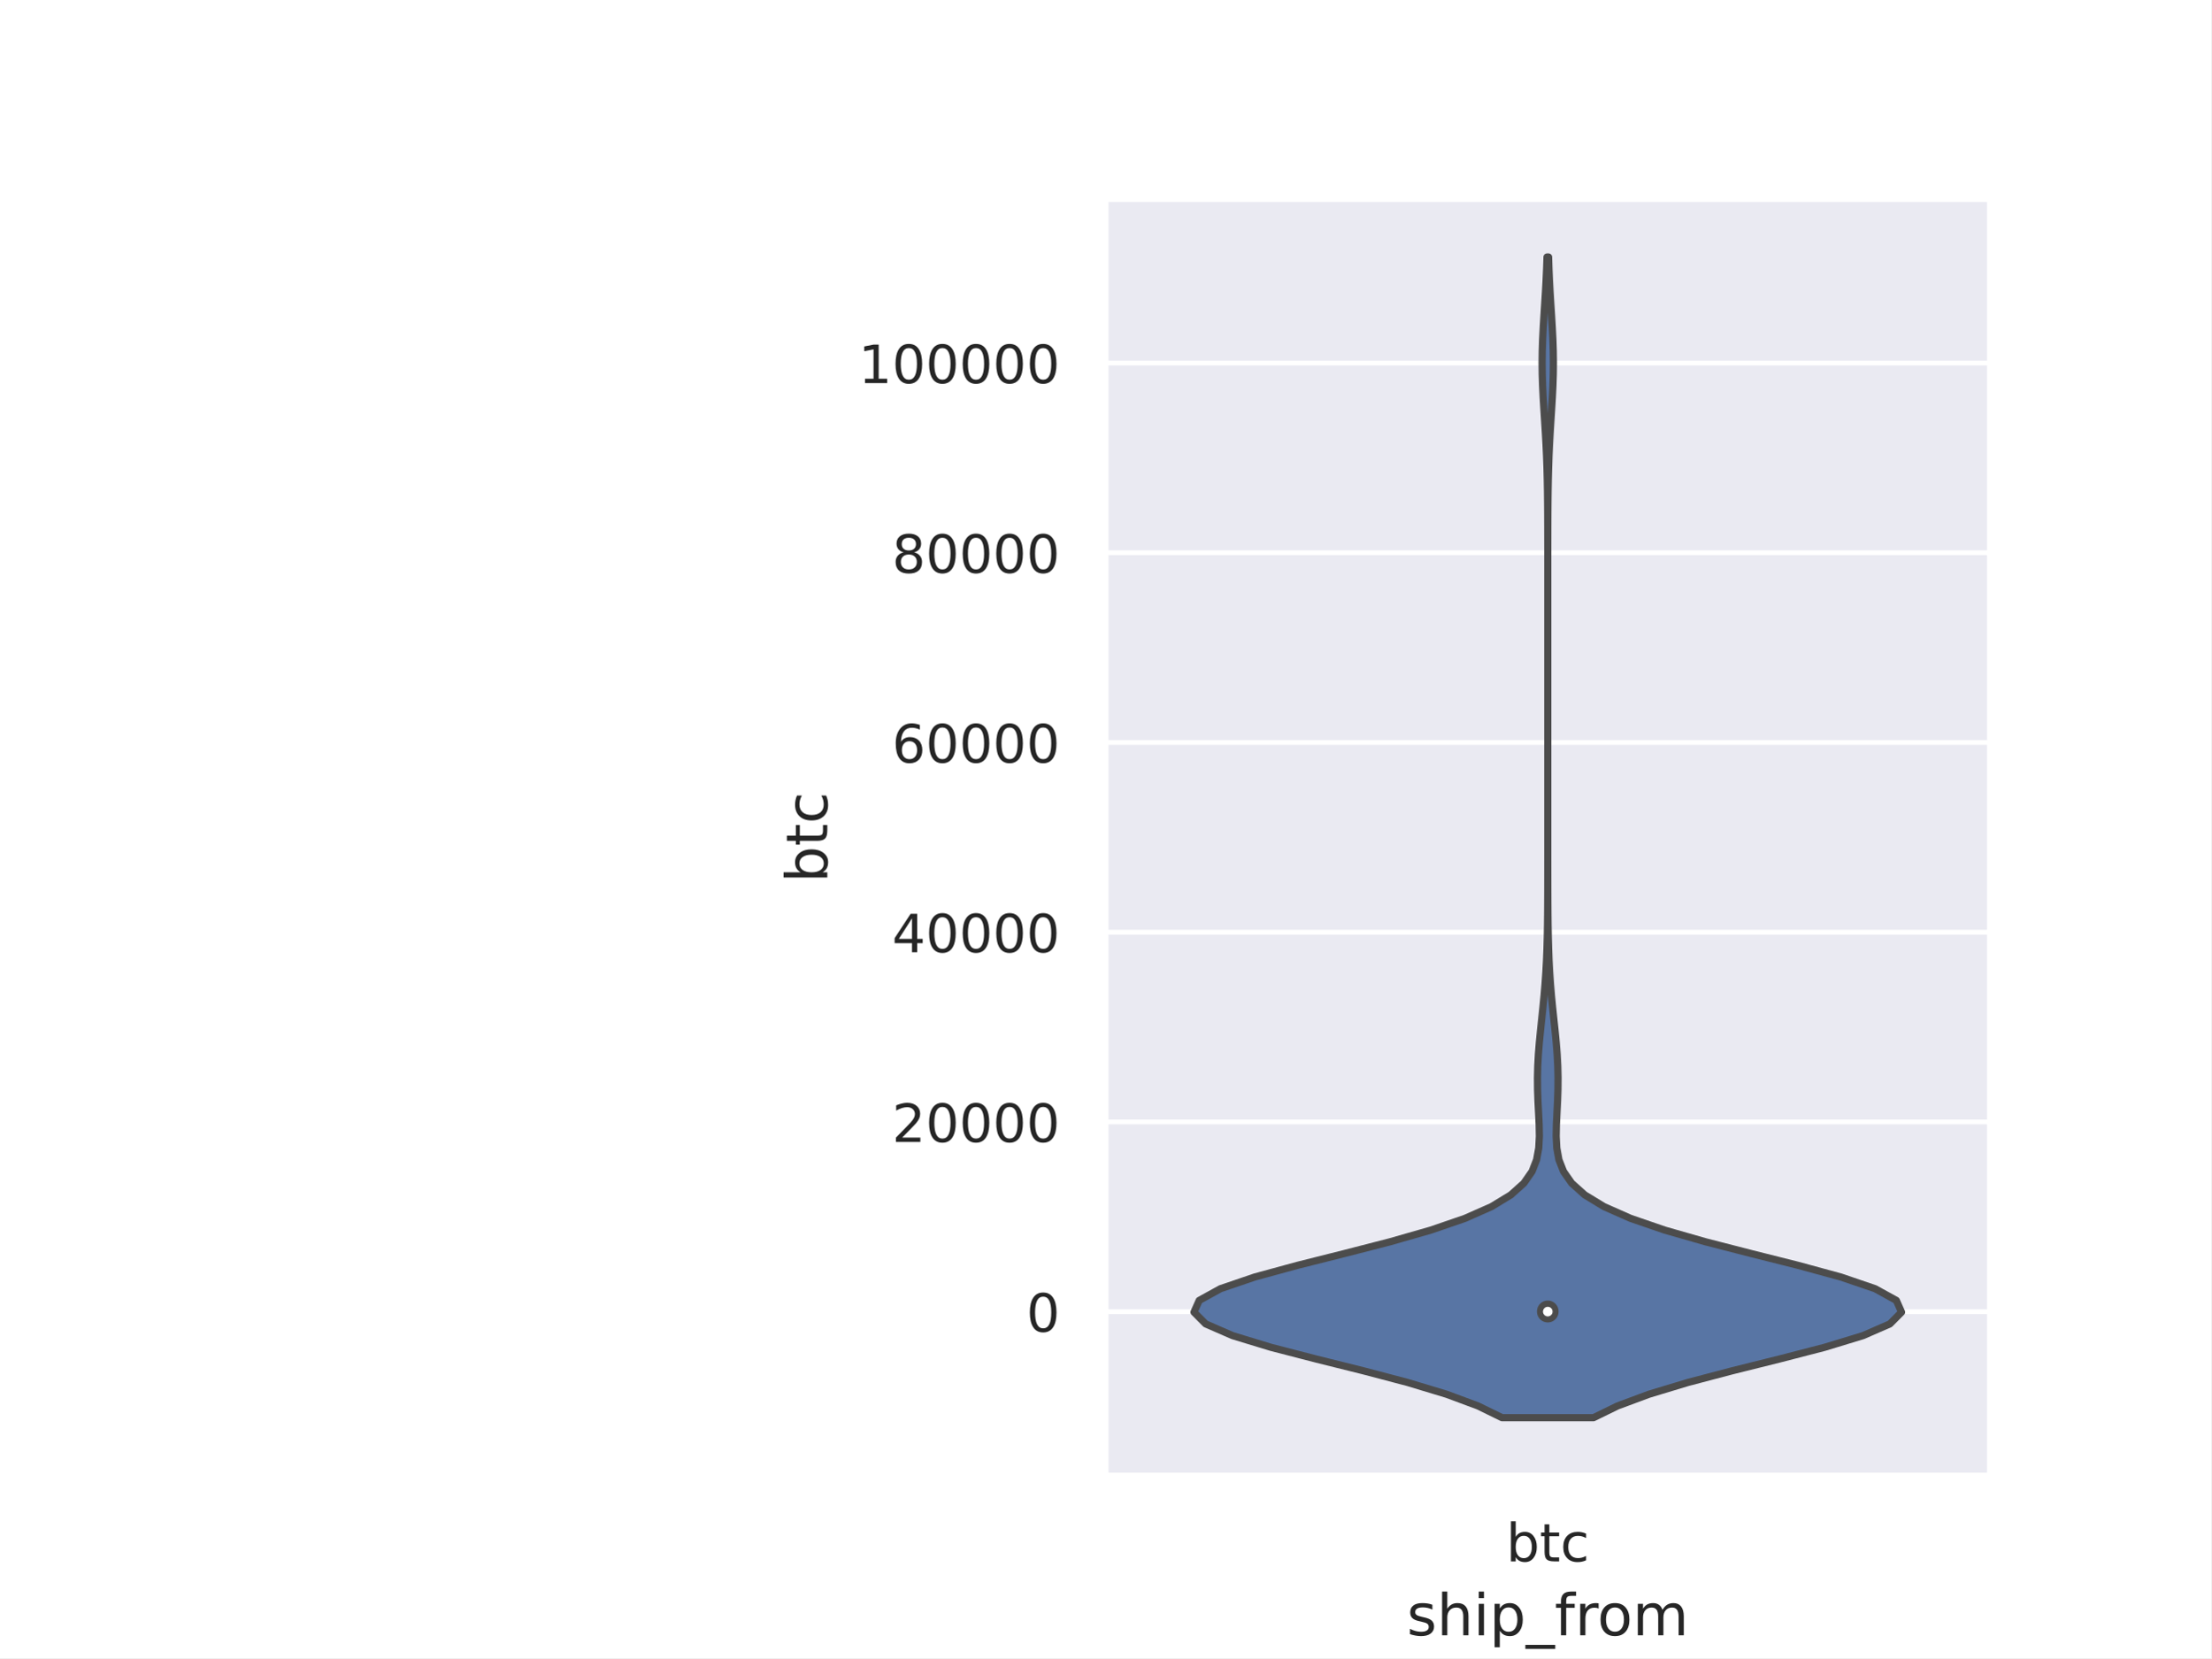
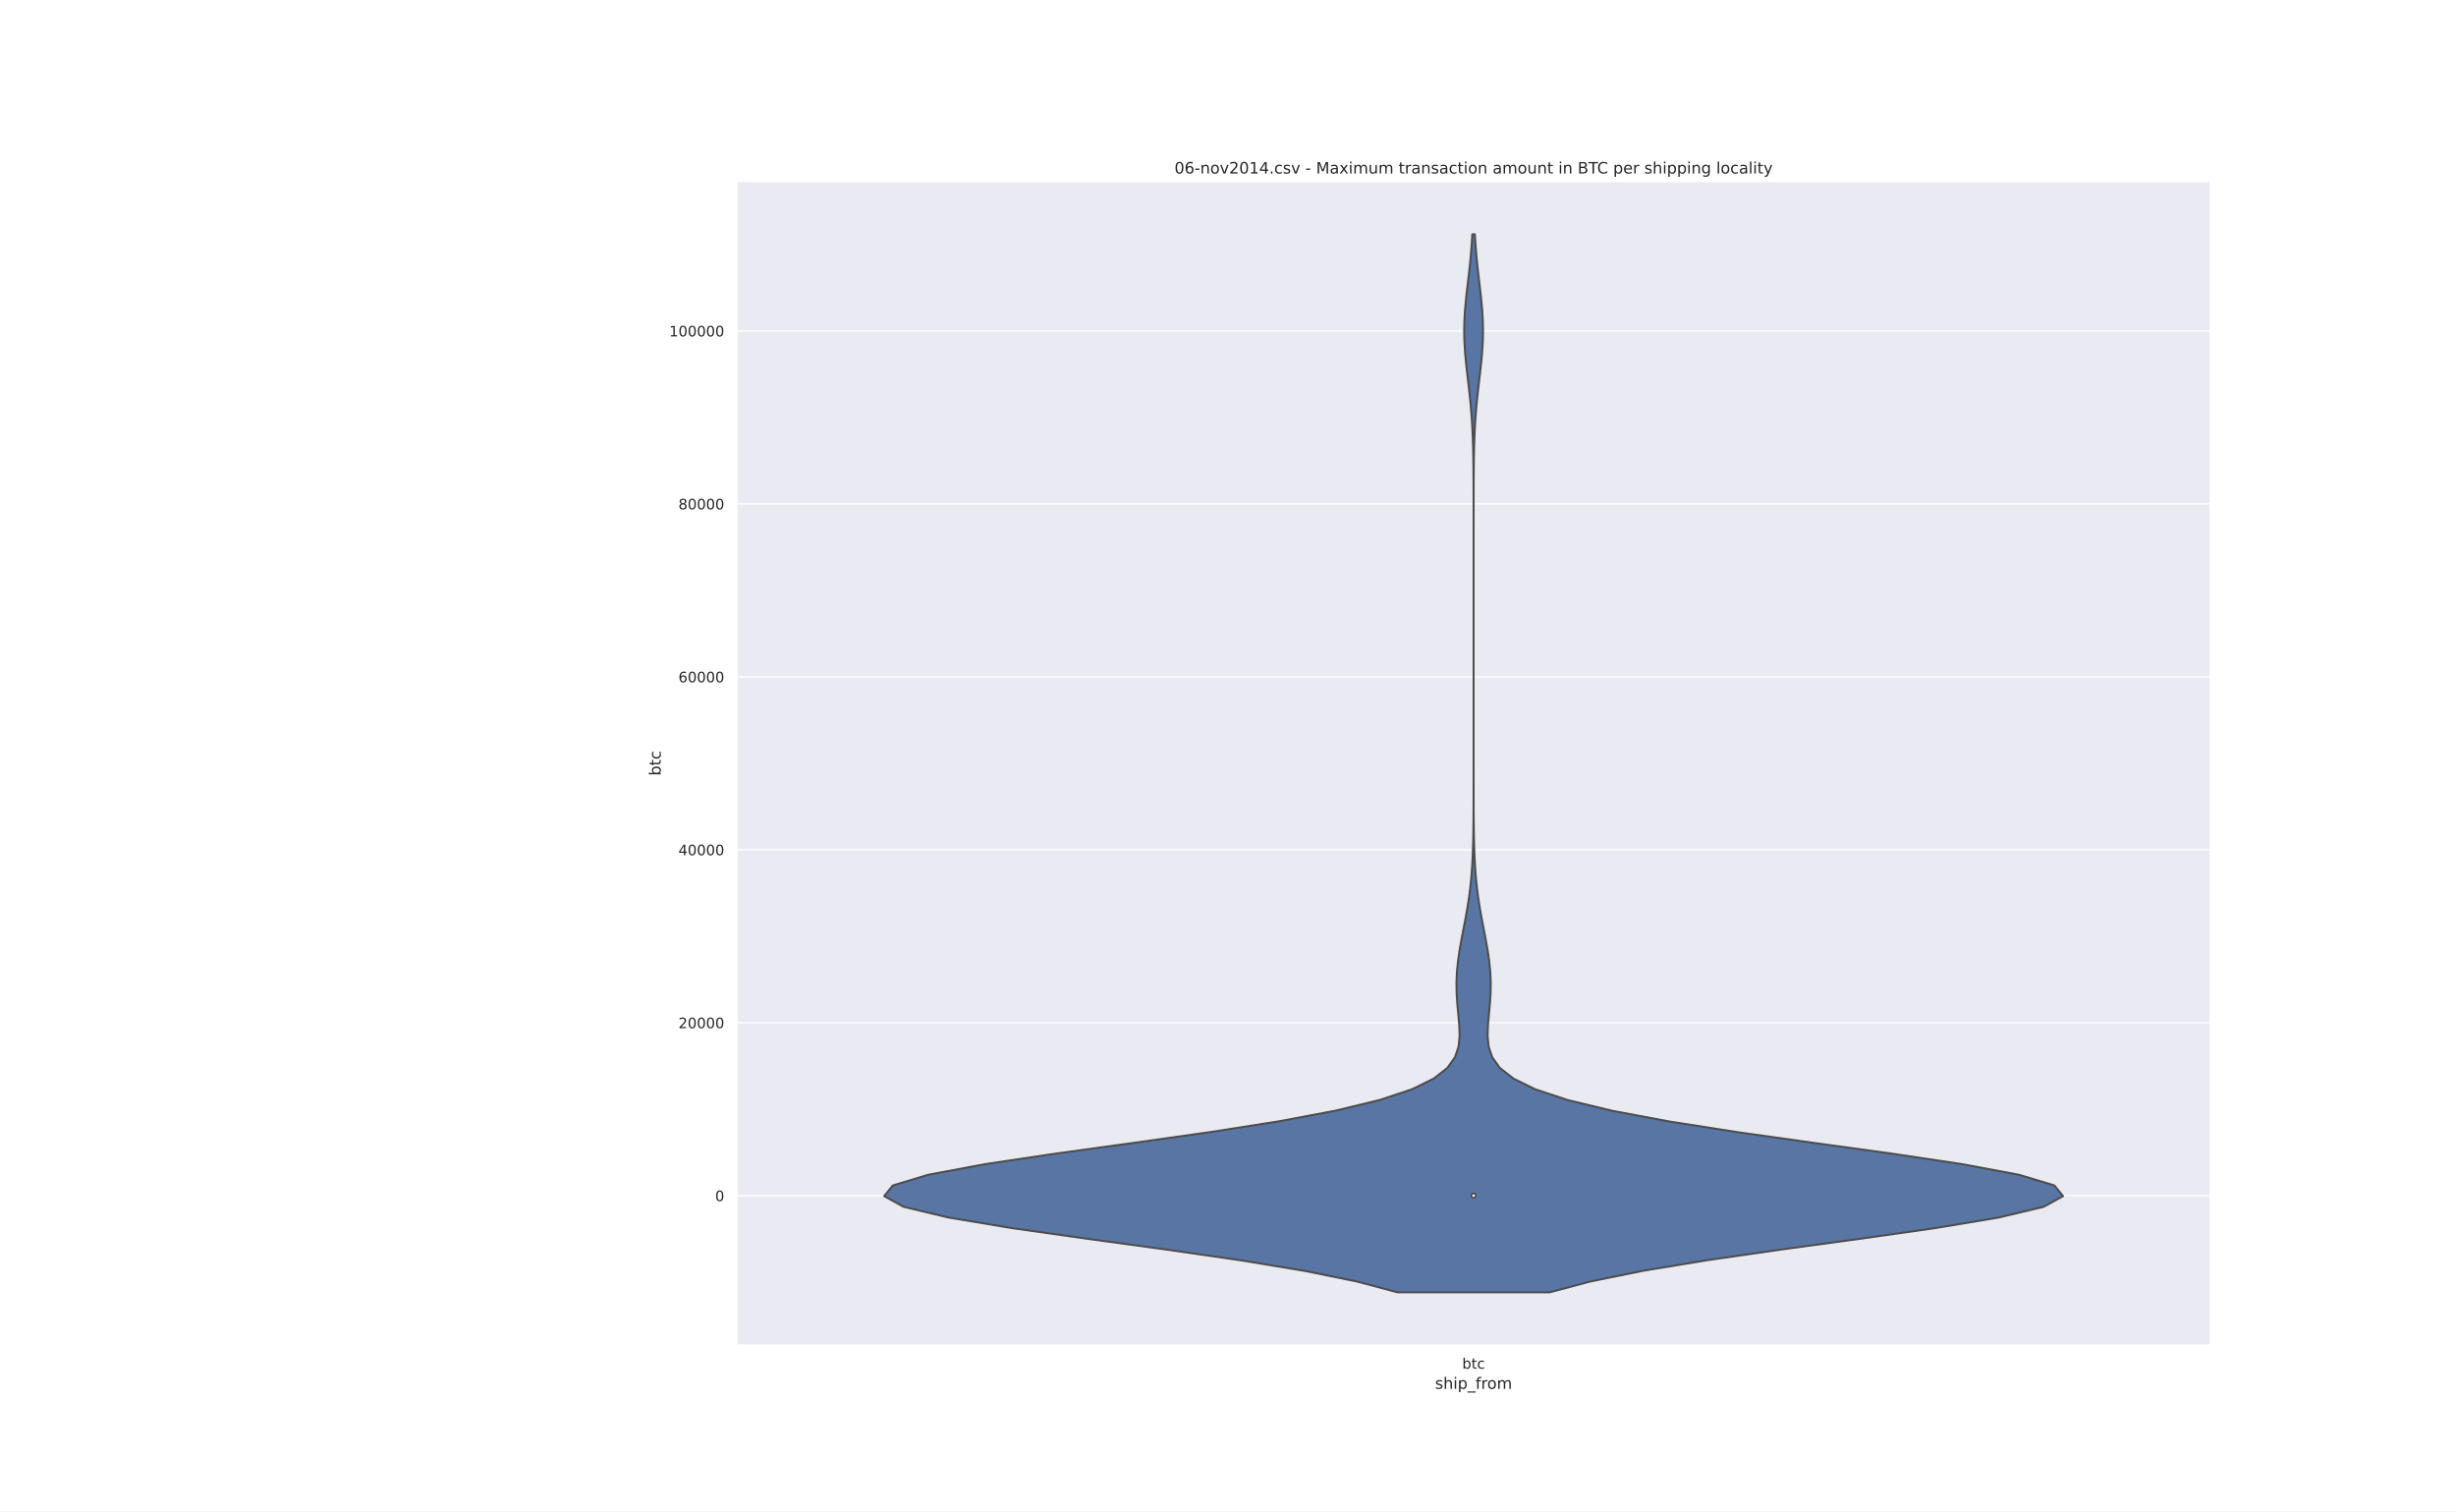
- <svg xmlns="http://www.w3.org/2000/svg" xmlns:xlink="http://www.w3.org/1999/xlink" height="345.6pt" version="1.1" viewBox="0 0 460.8 345.6" width="460.8pt">
+ <svg xmlns="http://www.w3.org/2000/svg" xmlns:xlink="http://www.w3.org/1999/xlink" height="1152pt" version="1.1" viewBox="0 0 1872 1152" width="1872pt">
  <defs>
    <style type="text/css">*{stroke-linecap:butt;stroke-linejoin:round;}</style>
  </defs>
  <g id="figure_1">
    <g id="patch_1">
-       <path d="M 0 345.6  L 460.8 345.6  L 460.8 0  L 0 0  z " style="fill:#ffffff;" />
+       <path d="M 0 1152  L 1872 1152  L 1872 0  L 0 0  z " style="fill:#ffffff;" />
    </g>
    <g id="axes_1">
      <g id="patch_2">
-         <path d="M 230.4 307.584  L 414.72 307.584  L 414.72 41.472  L 230.4 41.472  z " style="fill:#eaeaf2;" />
+         <path d="M 561.6 1025.28  L 1684.8 1025.28  L 1684.8 138.24  L 561.6 138.24  z " style="fill:#eaeaf2;" />
      </g>
      <g id="matplotlib.axis_1">
        <g id="xtick_1">
          <g id="text_1">
-             <g style="fill:#262626;" transform="translate(313.888 325.4423)scale(0.11 -0.11)">
+             <g style="fill:#262626;" transform="translate(1114.528 1043.138)scale(0.11 -0.11)">
              <defs>
                <path d="M 3116 1747  Q 3116 2381 2855 2742  Q 2594 3103 2138 3103  Q 1681 3103 1420 2742  Q 1159 2381 1159 1747  Q 1159 1113 1420 752  Q 1681 391 2138 391  Q 2594 391 2855 752  Q 3116 1113 3116 1747  z M 1159 2969  Q 1341 3281 1617 3432  Q 1894 3584 2278 3584  Q 2916 3584 3314 3078  Q 3713 2572 3713 1747  Q 3713 922 3314 415  Q 2916 -91 2278 -91  Q 1894 -91 1617 61  Q 1341 213 1159 525  L 1159 0  L 581 0  L 581 4863  L 1159 4863  L 1159 2969  z " id="DejaVuSans-62" transform="scale(0.015625)" />
                <path d="M 1172 4494  L 1172 3500  L 2356 3500  L 2356 3053  L 1172 3053  L 1172 1153  Q 1172 725 1289 603  Q 1406 481 1766 481  L 2356 481  L 2356 0  L 1766 0  Q 1100 0 847 248  Q 594 497 594 1153  L 594 3053  L 172 3053  L 172 3500  L 594 3500  L 594 4494  L 1172 4494  z " id="DejaVuSans-74" transform="scale(0.015625)" />
                <path d="M 3122 3366  L 3122 2828  Q 2878 2963 2633 3030  Q 2388 3097 2138 3097  Q 1578 3097 1268 2742  Q 959 2388 959 1747  Q 959 1106 1268 751  Q 1578 397 2138 397  Q 2388 397 2633 464  Q 2878 531 3122 666  L 3122 134  Q 2881 22 2623 -34  Q 2366 -91 2075 -91  Q 1284 -91 818 406  Q 353 903 353 1747  Q 353 2603 823 3093  Q 1294 3584 2113 3584  Q 2378 3584 2631 3529  Q 2884 3475 3122 3366  z " id="DejaVuSans-63" transform="scale(0.015625)" />
              </defs>
              <use xlink:href="#DejaVuSans-62" />
              <use x="63.477" xlink:href="#DejaVuSans-74" />
              <use x="102.686" xlink:href="#DejaVuSans-63" />
            </g>
          </g>
        </g>
        <g id="text_2">
-           <g style="fill:#262626;" transform="translate(293.1966 340.8481)scale(0.12 -0.12)">
+           <g style="fill:#262626;" transform="translate(1093.837 1058.544)scale(0.12 -0.12)">
            <defs>
              <path d="M 2834 3397  L 2834 2853  Q 2591 2978 2328 3040  Q 2066 3103 1784 3103  Q 1356 3103 1142 2972  Q 928 2841 928 2578  Q 928 2378 1081 2264  Q 1234 2150 1697 2047  L 1894 2003  Q 2506 1872 2764 1633  Q 3022 1394 3022 966  Q 3022 478 2636 193  Q 2250 -91 1575 -91  Q 1294 -91 989 -36  Q 684 19 347 128  L 347 722  Q 666 556 975 473  Q 1284 391 1588 391  Q 1994 391 2212 530  Q 2431 669 2431 922  Q 2431 1156 2273 1281  Q 2116 1406 1581 1522  L 1381 1569  Q 847 1681 609 1914  Q 372 2147 372 2553  Q 372 3047 722 3315  Q 1072 3584 1716 3584  Q 2034 3584 2315 3537  Q 2597 3491 2834 3397  z " id="DejaVuSans-73" transform="scale(0.015625)" />
              <path d="M 3513 2113  L 3513 0  L 2938 0  L 2938 2094  Q 2938 2591 2744 2837  Q 2550 3084 2163 3084  Q 1697 3084 1428 2787  Q 1159 2491 1159 1978  L 1159 0  L 581 0  L 581 4863  L 1159 4863  L 1159 2956  Q 1366 3272 1645 3428  Q 1925 3584 2291 3584  Q 2894 3584 3203 3211  Q 3513 2838 3513 2113  z " id="DejaVuSans-68" transform="scale(0.015625)" />
              <path d="M 603 3500  L 1178 3500  L 1178 0  L 603 0  L 603 3500  z M 603 4863  L 1178 4863  L 1178 4134  L 603 4134  L 603 4863  z " id="DejaVuSans-69" transform="scale(0.015625)" />
              <path d="M 1159 525  L 1159 -1331  L 581 -1331  L 581 3500  L 1159 3500  L 1159 2969  Q 1341 3281 1617 3432  Q 1894 3584 2278 3584  Q 2916 3584 3314 3078  Q 3713 2572 3713 1747  Q 3713 922 3314 415  Q 2916 -91 2278 -91  Q 1894 -91 1617 61  Q 1341 213 1159 525  z M 3116 1747  Q 3116 2381 2855 2742  Q 2594 3103 2138 3103  Q 1681 3103 1420 2742  Q 1159 2381 1159 1747  Q 1159 1113 1420 752  Q 1681 391 2138 391  Q 2594 391 2855 752  Q 3116 1113 3116 1747  z " id="DejaVuSans-70" transform="scale(0.015625)" />
              <path d="M 3263 -1063  L 3263 -1509  L -63 -1509  L -63 -1063  L 3263 -1063  z " id="DejaVuSans-5f" transform="scale(0.015625)" />
              <path d="M 2375 4863  L 2375 4384  L 1825 4384  Q 1516 4384 1395 4259  Q 1275 4134 1275 3809  L 1275 3500  L 2222 3500  L 2222 3053  L 1275 3053  L 1275 0  L 697 0  L 697 3053  L 147 3053  L 147 3500  L 697 3500  L 697 3744  Q 697 4328 969 4595  Q 1241 4863 1831 4863  L 2375 4863  z " id="DejaVuSans-66" transform="scale(0.015625)" />
              <path d="M 2631 2963  Q 2534 3019 2420 3045  Q 2306 3072 2169 3072  Q 1681 3072 1420 2755  Q 1159 2438 1159 1844  L 1159 0  L 581 0  L 581 3500  L 1159 3500  L 1159 2956  Q 1341 3275 1631 3429  Q 1922 3584 2338 3584  Q 2397 3584 2469 3576  Q 2541 3569 2628 3553  L 2631 2963  z " id="DejaVuSans-72" transform="scale(0.015625)" />
              <path d="M 1959 3097  Q 1497 3097 1228 2736  Q 959 2375 959 1747  Q 959 1119 1226 758  Q 1494 397 1959 397  Q 2419 397 2687 759  Q 2956 1122 2956 1747  Q 2956 2369 2687 2733  Q 2419 3097 1959 3097  z M 1959 3584  Q 2709 3584 3137 3096  Q 3566 2609 3566 1747  Q 3566 888 3137 398  Q 2709 -91 1959 -91  Q 1206 -91 779 398  Q 353 888 353 1747  Q 353 2609 779 3096  Q 1206 3584 1959 3584  z " id="DejaVuSans-6f" transform="scale(0.015625)" />
              <path d="M 3328 2828  Q 3544 3216 3844 3400  Q 4144 3584 4550 3584  Q 5097 3584 5394 3201  Q 5691 2819 5691 2113  L 5691 0  L 5113 0  L 5113 2094  Q 5113 2597 4934 2840  Q 4756 3084 4391 3084  Q 3944 3084 3684 2787  Q 3425 2491 3425 1978  L 3425 0  L 2847 0  L 2847 2094  Q 2847 2600 2669 2842  Q 2491 3084 2119 3084  Q 1678 3084 1418 2786  Q 1159 2488 1159 1978  L 1159 0  L 581 0  L 581 3500  L 1159 3500  L 1159 2956  Q 1356 3278 1631 3431  Q 1906 3584 2284 3584  Q 2666 3584 2933 3390  Q 3200 3197 3328 2828  z " id="DejaVuSans-6d" transform="scale(0.015625)" />
            </defs>
            <use xlink:href="#DejaVuSans-73" />
            <use x="52.1" xlink:href="#DejaVuSans-68" />
            <use x="115.479" xlink:href="#DejaVuSans-69" />
            <use x="143.262" xlink:href="#DejaVuSans-70" />
            <use x="206.738" xlink:href="#DejaVuSans-5f" />
            <use x="256.738" xlink:href="#DejaVuSans-66" />
            <use x="291.943" xlink:href="#DejaVuSans-72" />
            <use x="330.807" xlink:href="#DejaVuSans-6f" />
            <use x="391.988" xlink:href="#DejaVuSans-6d" />
          </g>
        </g>
      </g>
      <g id="matplotlib.axis_2">
        <g id="ytick_1">
          <g id="line2d_1">
-             <path clip-path="url(#p906345dd6d)" d="M 230.4 273.388  L 414.72 273.388  " style="fill:none;stroke:#ffffff;stroke-linecap:round;" />
+             <path clip-path="url(#pfcdfb162a2)" d="M 561.6 911.294  L 1684.8 911.294  " style="fill:none;stroke:#ffffff;stroke-linecap:round;" />
          </g>
          <g id="text_3">
-             <g style="fill:#262626;" transform="translate(213.9013 277.5674)scale(0.11 -0.11)">
+             <g style="fill:#262626;" transform="translate(545.1013 915.4732)scale(0.11 -0.11)">
              <defs>
                <path d="M 2034 4250  Q 1547 4250 1301 3770  Q 1056 3291 1056 2328  Q 1056 1369 1301 889  Q 1547 409 2034 409  Q 2525 409 2770 889  Q 3016 1369 3016 2328  Q 3016 3291 2770 3770  Q 2525 4250 2034 4250  z M 2034 4750  Q 2819 4750 3233 4129  Q 3647 3509 3647 2328  Q 3647 1150 3233 529  Q 2819 -91 2034 -91  Q 1250 -91 836 529  Q 422 1150 422 2328  Q 422 3509 836 4129  Q 1250 4750 2034 4750  z " id="DejaVuSans-30" transform="scale(0.015625)" />
              </defs>
              <use xlink:href="#DejaVuSans-30" />
            </g>
          </g>
        </g>
        <g id="ytick_2">
          <g id="line2d_2">
-             <path clip-path="url(#p906345dd6d)" d="M 230.4 233.844  L 414.72 233.844  " style="fill:none;stroke:#ffffff;stroke-linecap:round;" />
+             <path clip-path="url(#pfcdfb162a2)" d="M 561.6 779.479  L 1684.8 779.479  " style="fill:none;stroke:#ffffff;stroke-linecap:round;" />
          </g>
          <g id="text_4">
-             <g style="fill:#262626;" transform="translate(185.9062 238.0229)scale(0.11 -0.11)">
+             <g style="fill:#262626;" transform="translate(517.1063 783.6583)scale(0.11 -0.11)">
              <defs>
                <path d="M 1228 531  L 3431 531  L 3431 0  L 469 0  L 469 531  Q 828 903 1448 1529  Q 2069 2156 2228 2338  Q 2531 2678 2651 2914  Q 2772 3150 2772 3378  Q 2772 3750 2511 3984  Q 2250 4219 1831 4219  Q 1534 4219 1204 4116  Q 875 4013 500 3803  L 500 4441  Q 881 4594 1212 4672  Q 1544 4750 1819 4750  Q 2544 4750 2975 4387  Q 3406 4025 3406 3419  Q 3406 3131 3298 2873  Q 3191 2616 2906 2266  Q 2828 2175 2409 1742  Q 1991 1309 1228 531  z " id="DejaVuSans-32" transform="scale(0.015625)" />
              </defs>
              <use xlink:href="#DejaVuSans-32" />
              <use x="63.623" xlink:href="#DejaVuSans-30" />
              <use x="127.246" xlink:href="#DejaVuSans-30" />
              <use x="190.869" xlink:href="#DejaVuSans-30" />
              <use x="254.492" xlink:href="#DejaVuSans-30" />
            </g>
          </g>
        </g>
        <g id="ytick_3">
          <g id="line2d_3">
-             <path clip-path="url(#p906345dd6d)" d="M 230.4 194.299  L 414.72 194.299  " style="fill:none;stroke:#ffffff;stroke-linecap:round;" />
+             <path clip-path="url(#pfcdfb162a2)" d="M 561.6 647.664  L 1684.8 647.664  " style="fill:none;stroke:#ffffff;stroke-linecap:round;" />
          </g>
          <g id="text_5">
-             <g style="fill:#262626;" transform="translate(185.9062 198.4784)scale(0.11 -0.11)">
+             <g style="fill:#262626;" transform="translate(517.1063 651.8434)scale(0.11 -0.11)">
              <defs>
                <path d="M 2419 4116  L 825 1625  L 2419 1625  L 2419 4116  z M 2253 4666  L 3047 4666  L 3047 1625  L 3713 1625  L 3713 1100  L 3047 1100  L 3047 0  L 2419 0  L 2419 1100  L 313 1100  L 313 1709  L 2253 4666  z " id="DejaVuSans-34" transform="scale(0.015625)" />
              </defs>
              <use xlink:href="#DejaVuSans-34" />
              <use x="63.623" xlink:href="#DejaVuSans-30" />
              <use x="127.246" xlink:href="#DejaVuSans-30" />
              <use x="190.869" xlink:href="#DejaVuSans-30" />
              <use x="254.492" xlink:href="#DejaVuSans-30" />
            </g>
          </g>
        </g>
        <g id="ytick_4">
          <g id="line2d_4">
-             <path clip-path="url(#p906345dd6d)" d="M 230.4 154.755  L 414.72 154.755  " style="fill:none;stroke:#ffffff;stroke-linecap:round;" />
+             <path clip-path="url(#pfcdfb162a2)" d="M 561.6 515.849  L 1684.8 515.849  " style="fill:none;stroke:#ffffff;stroke-linecap:round;" />
          </g>
          <g id="text_6">
-             <g style="fill:#262626;" transform="translate(185.9062 158.9339)scale(0.11 -0.11)">
+             <g style="fill:#262626;" transform="translate(517.1063 520.0285)scale(0.11 -0.11)">
              <defs>
                <path d="M 2113 2584  Q 1688 2584 1439 2293  Q 1191 2003 1191 1497  Q 1191 994 1439 701  Q 1688 409 2113 409  Q 2538 409 2786 701  Q 3034 994 3034 1497  Q 3034 2003 2786 2293  Q 2538 2584 2113 2584  z M 3366 4563  L 3366 3988  Q 3128 4100 2886 4159  Q 2644 4219 2406 4219  Q 1781 4219 1451 3797  Q 1122 3375 1075 2522  Q 1259 2794 1537 2939  Q 1816 3084 2150 3084  Q 2853 3084 3261 2657  Q 3669 2231 3669 1497  Q 3669 778 3244 343  Q 2819 -91 2113 -91  Q 1303 -91 875 529  Q 447 1150 447 2328  Q 447 3434 972 4092  Q 1497 4750 2381 4750  Q 2619 4750 2861 4703  Q 3103 4656 3366 4563  z " id="DejaVuSans-36" transform="scale(0.015625)" />
              </defs>
              <use xlink:href="#DejaVuSans-36" />
              <use x="63.623" xlink:href="#DejaVuSans-30" />
              <use x="127.246" xlink:href="#DejaVuSans-30" />
              <use x="190.869" xlink:href="#DejaVuSans-30" />
              <use x="254.492" xlink:href="#DejaVuSans-30" />
            </g>
          </g>
        </g>
        <g id="ytick_5">
          <g id="line2d_5">
-             <path clip-path="url(#p906345dd6d)" d="M 230.4 115.21  L 414.72 115.21  " style="fill:none;stroke:#ffffff;stroke-linecap:round;" />
+             <path clip-path="url(#pfcdfb162a2)" d="M 561.6 384.034  L 1684.8 384.034  " style="fill:none;stroke:#ffffff;stroke-linecap:round;" />
          </g>
          <g id="text_7">
-             <g style="fill:#262626;" transform="translate(185.9062 119.3895)scale(0.11 -0.11)">
+             <g style="fill:#262626;" transform="translate(517.1063 388.2135)scale(0.11 -0.11)">
              <defs>
                <path d="M 2034 2216  Q 1584 2216 1326 1975  Q 1069 1734 1069 1313  Q 1069 891 1326 650  Q 1584 409 2034 409  Q 2484 409 2743 651  Q 3003 894 3003 1313  Q 3003 1734 2745 1975  Q 2488 2216 2034 2216  z M 1403 2484  Q 997 2584 770 2862  Q 544 3141 544 3541  Q 544 4100 942 4425  Q 1341 4750 2034 4750  Q 2731 4750 3128 4425  Q 3525 4100 3525 3541  Q 3525 3141 3298 2862  Q 3072 2584 2669 2484  Q 3125 2378 3379 2068  Q 3634 1759 3634 1313  Q 3634 634 3220 271  Q 2806 -91 2034 -91  Q 1263 -91 848 271  Q 434 634 434 1313  Q 434 1759 690 2068  Q 947 2378 1403 2484  z M 1172 3481  Q 1172 3119 1398 2916  Q 1625 2713 2034 2713  Q 2441 2713 2670 2916  Q 2900 3119 2900 3481  Q 2900 3844 2670 4047  Q 2441 4250 2034 4250  Q 1625 4250 1398 4047  Q 1172 3844 1172 3481  z " id="DejaVuSans-38" transform="scale(0.015625)" />
              </defs>
              <use xlink:href="#DejaVuSans-38" />
              <use x="63.623" xlink:href="#DejaVuSans-30" />
              <use x="127.246" xlink:href="#DejaVuSans-30" />
              <use x="190.869" xlink:href="#DejaVuSans-30" />
              <use x="254.492" xlink:href="#DejaVuSans-30" />
            </g>
          </g>
        </g>
        <g id="ytick_6">
          <g id="line2d_6">
-             <path clip-path="url(#p906345dd6d)" d="M 230.4 75.666  L 414.72 75.666  " style="fill:none;stroke:#ffffff;stroke-linecap:round;" />
+             <path clip-path="url(#pfcdfb162a2)" d="M 561.6 252.219  L 1684.8 252.219  " style="fill:none;stroke:#ffffff;stroke-linecap:round;" />
          </g>
          <g id="text_8">
-             <g style="fill:#262626;" transform="translate(178.9075 79.84498)scale(0.11 -0.11)">
+             <g style="fill:#262626;" transform="translate(510.1075 256.3986)scale(0.11 -0.11)">
              <defs>
                <path d="M 794 531  L 1825 531  L 1825 4091  L 703 3866  L 703 4441  L 1819 4666  L 2450 4666  L 2450 531  L 3481 531  L 3481 0  L 794 0  L 794 531  z " id="DejaVuSans-31" transform="scale(0.015625)" />
              </defs>
              <use xlink:href="#DejaVuSans-31" />
              <use x="63.623" xlink:href="#DejaVuSans-30" />
              <use x="127.246" xlink:href="#DejaVuSans-30" />
              <use x="190.869" xlink:href="#DejaVuSans-30" />
              <use x="254.492" xlink:href="#DejaVuSans-30" />
              <use x="318.115" xlink:href="#DejaVuSans-30" />
            </g>
          </g>
        </g>
        <g id="text_9">
-           <g style="fill:#262626;" transform="translate(172.4119 183.9883)rotate(-90)scale(0.12 -0.12)">
+           <g style="fill:#262626;" transform="translate(503.6119 591.2203)rotate(-90)scale(0.12 -0.12)">
            <use xlink:href="#DejaVuSans-62" />
            <use x="63.477" xlink:href="#DejaVuSans-74" />
            <use x="102.686" xlink:href="#DejaVuSans-63" />
          </g>
        </g>
      </g>
      <g id="PolyCollection_1">
        <defs>
-           <path d="M 332.096 -50.112  L 313.024 -50.112  L 308.025 -52.556  L 301.456 -54.999  L 293.374 -57.443  L 284.111 -59.887  L 274.308 -62.33  L 264.873 -64.774  L 256.855 -67.217  L 251.257 -69.661  L 248.832 -72.105  L 249.915 -74.548  L 254.345 -76.992  L 261.508 -79.436  L 270.471 -81.879  L 280.185 -84.323  L 289.677 -86.767  L 298.2 -89.21  L 305.306 -91.654  L 310.834 -94.097  L 314.854 -96.541  L 317.577 -98.985  L 319.279 -101.428  L 320.234 -103.872  L 320.681 -106.316  L 320.81 -108.759  L 320.764 -111.203  L 320.644 -113.647  L 320.518 -116.09  L 320.434 -118.534  L 320.415 -120.977  L 320.474 -123.421  L 320.607 -125.865  L 320.802 -128.308  L 321.039 -130.752  L 321.297 -133.196  L 321.553 -135.639  L 321.791 -138.083  L 321.997 -140.527  L 322.165 -142.97  L 322.295 -145.414  L 322.39 -147.857  L 322.456 -150.301  L 322.499 -152.745  L 322.526 -155.188  L 322.542 -157.632  L 322.551 -160.076  L 322.556 -162.519  L 322.558 -164.963  L 322.559 -167.407  L 322.56 -169.85  L 322.56 -172.294  L 322.56 -174.737  L 322.56 -177.181  L 322.56 -179.625  L 322.56 -182.068  L 322.56 -184.512  L 322.56 -186.956  L 322.56 -189.399  L 322.56 -191.843  L 322.56 -194.287  L 322.56 -196.73  L 322.56 -199.174  L 322.56 -201.617  L 322.56 -204.061  L 322.56 -206.505  L 322.56 -208.948  L 322.56 -211.392  L 322.56 -213.836  L 322.56 -216.279  L 322.56 -218.723  L 322.56 -221.167  L 322.56 -223.61  L 322.56 -226.054  L 322.559 -228.497  L 322.558 -230.941  L 322.555 -233.385  L 322.55 -235.828  L 322.541 -238.272  L 322.524 -240.716  L 322.497 -243.159  L 322.455 -245.603  L 322.394 -248.047  L 322.309 -250.49  L 322.198 -252.934  L 322.064 -255.377  L 321.913 -257.821  L 321.755 -260.265  L 321.607 -262.708  L 321.485 -265.152  L 321.406 -267.596  L 321.38 -270.039  L 321.411 -272.483  L 321.494 -274.927  L 321.619 -277.37  L 321.769 -279.814  L 321.926 -282.257  L 322.077 -284.701  L 322.209 -287.145  L 322.317 -289.588  L 322.4 -292.032  L 322.72 -292.032  L 322.72 -292.032  L 322.803 -289.588  L 322.911 -287.145  L 323.043 -284.701  L 323.194 -282.257  L 323.351 -279.814  L 323.501 -277.37  L 323.626 -274.927  L 323.709 -272.483  L 323.74 -270.039  L 323.714 -267.596  L 323.635 -265.152  L 323.513 -262.708  L 323.365 -260.265  L 323.207 -257.821  L 323.056 -255.377  L 322.922 -252.934  L 322.811 -250.49  L 322.726 -248.047  L 322.665 -245.603  L 322.623 -243.159  L 322.596 -240.716  L 322.579 -238.272  L 322.57 -235.828  L 322.565 -233.385  L 322.562 -230.941  L 322.561 -228.497  L 322.56 -226.054  L 322.56 -223.61  L 322.56 -221.167  L 322.56 -218.723  L 322.56 -216.279  L 322.56 -213.836  L 322.56 -211.392  L 322.56 -208.948  L 322.56 -206.505  L 322.56 -204.061  L 322.56 -201.617  L 322.56 -199.174  L 322.56 -196.73  L 322.56 -194.287  L 322.56 -191.843  L 322.56 -189.399  L 322.56 -186.956  L 322.56 -184.512  L 322.56 -182.068  L 322.56 -179.625  L 322.56 -177.181  L 322.56 -174.737  L 322.56 -172.294  L 322.56 -169.85  L 322.561 -167.407  L 322.562 -164.963  L 322.564 -162.519  L 322.569 -160.076  L 322.578 -157.632  L 322.594 -155.188  L 322.621 -152.745  L 322.664 -150.301  L 322.73 -147.857  L 322.825 -145.414  L 322.955 -142.97  L 323.123 -140.527  L 323.329 -138.083  L 323.567 -135.639  L 323.823 -133.196  L 324.081 -130.752  L 324.318 -128.308  L 324.513 -125.865  L 324.646 -123.421  L 324.705 -120.977  L 324.686 -118.534  L 324.602 -116.09  L 324.476 -113.647  L 324.356 -111.203  L 324.31 -108.759  L 324.439 -106.316  L 324.886 -103.872  L 325.841 -101.428  L 327.543 -98.985  L 330.266 -96.541  L 334.286 -94.097  L 339.814 -91.654  L 346.92 -89.21  L 355.443 -86.767  L 364.935 -84.323  L 374.649 -81.879  L 383.612 -79.436  L 390.775 -76.992  L 395.205 -74.548  L 396.288 -72.105  L 393.863 -69.661  L 388.265 -67.217  L 380.247 -64.774  L 370.812 -62.33  L 361.009 -59.887  L 351.746 -57.443  L 343.664 -54.999  L 337.095 -52.556  L 332.096 -50.112  z " id="m403bbf63a5" style="stroke:#4c4c4c;stroke-width:1.5;" />
+           <path d="M 1181.31 -167.04  L 1065.09 -167.04  L 1034.625 -175.185  L 994.599 -183.331  L 945.348 -191.476  L 888.9 -199.622  L 829.164 -207.767  L 771.669 -215.913  L 722.807 -224.058  L 688.696 -232.204  L 673.92 -240.349  L 680.517 -248.495  L 707.515 -256.64  L 751.164 -264.785  L 805.786 -272.931  L 864.978 -281.076  L 922.818 -289.222  L 974.758 -297.367  L 1018.06 -305.513  L 1051.747 -313.658  L 1076.24 -321.804  L 1092.836 -329.949  L 1103.205 -338.095  L 1109.024 -346.24  L 1111.748 -354.385  L 1112.538 -362.531  L 1112.257 -370.676  L 1111.522 -378.822  L 1110.759 -386.967  L 1110.242 -395.113  L 1110.131 -403.258  L 1110.489 -411.404  L 1111.3 -419.549  L 1112.487 -427.695  L 1113.933 -435.84  L 1115.503 -443.985  L 1117.066 -452.131  L 1118.513 -460.276  L 1119.768 -468.422  L 1120.794 -476.567  L 1121.587 -484.713  L 1122.165 -492.858  L 1122.566 -501.004  L 1122.829 -509.149  L 1122.993 -517.295  L 1123.089 -525.44  L 1123.144 -533.585  L 1123.173 -541.731  L 1123.187 -549.876  L 1123.194 -558.022  L 1123.198 -566.167  L 1123.199 -574.313  L 1123.2 -582.458  L 1123.2 -590.604  L 1123.2 -598.749  L 1123.2 -606.895  L 1123.2 -615.04  L 1123.2 -623.185  L 1123.2 -631.331  L 1123.2 -639.476  L 1123.2 -647.622  L 1123.2 -655.767  L 1123.2 -663.913  L 1123.2 -672.058  L 1123.2 -680.204  L 1123.2 -688.349  L 1123.2 -696.495  L 1123.2 -704.64  L 1123.2 -712.785  L 1123.2 -720.931  L 1123.2 -729.076  L 1123.2 -737.222  L 1123.199 -745.367  L 1123.197 -753.513  L 1123.194 -761.658  L 1123.186 -769.804  L 1123.17 -777.949  L 1123.139 -786.095  L 1123.081 -794.24  L 1122.982 -802.385  L 1122.818 -810.531  L 1122.563 -818.676  L 1122.188 -826.822  L 1121.67 -834.967  L 1120.997 -843.113  L 1120.179 -851.258  L 1119.255 -859.404  L 1118.294 -867.549  L 1117.391 -875.695  L 1116.649 -883.84  L 1116.166 -891.985  L 1116.007 -900.131  L 1116.196 -908.276  L 1116.705 -916.422  L 1117.465 -924.567  L 1118.378 -932.713  L 1119.339 -940.858  L 1120.256 -949.004  L 1121.062 -957.149  L 1121.722 -965.295  L 1122.227 -973.44  L 1124.173 -973.44  L 1124.173 -973.44  L 1124.678 -965.295  L 1125.338 -957.149  L 1126.144 -949.004  L 1127.061 -940.858  L 1128.022 -932.713  L 1128.935 -924.567  L 1129.695 -916.422  L 1130.204 -908.276  L 1130.393 -900.131  L 1130.234 -891.985  L 1129.751 -883.84  L 1129.009 -875.695  L 1128.106 -867.549  L 1127.145 -859.404  L 1126.221 -851.258  L 1125.403 -843.113  L 1124.73 -834.967  L 1124.212 -826.822  L 1123.837 -818.676  L 1123.582 -810.531  L 1123.418 -802.385  L 1123.319 -794.24  L 1123.261 -786.095  L 1123.23 -777.949  L 1123.214 -769.804  L 1123.206 -761.658  L 1123.203 -753.513  L 1123.201 -745.367  L 1123.2 -737.222  L 1123.2 -729.076  L 1123.2 -720.931  L 1123.2 -712.785  L 1123.2 -704.64  L 1123.2 -696.495  L 1123.2 -688.349  L 1123.2 -680.204  L 1123.2 -672.058  L 1123.2 -663.913  L 1123.2 -655.767  L 1123.2 -647.622  L 1123.2 -639.476  L 1123.2 -631.331  L 1123.2 -623.185  L 1123.2 -615.04  L 1123.2 -606.895  L 1123.2 -598.749  L 1123.2 -590.604  L 1123.2 -582.458  L 1123.201 -574.313  L 1123.202 -566.167  L 1123.206 -558.022  L 1123.213 -549.876  L 1123.227 -541.731  L 1123.256 -533.585  L 1123.311 -525.44  L 1123.407 -517.295  L 1123.571 -509.149  L 1123.834 -501.004  L 1124.235 -492.858  L 1124.813 -484.713  L 1125.606 -476.567  L 1126.632 -468.422  L 1127.887 -460.276  L 1129.334 -452.131  L 1130.897 -443.985  L 1132.467 -435.84  L 1133.913 -427.695  L 1135.1 -419.549  L 1135.911 -411.404  L 1136.269 -403.258  L 1136.158 -395.113  L 1135.641 -386.967  L 1134.878 -378.822  L 1134.143 -370.676  L 1133.862 -362.531  L 1134.652 -354.385  L 1137.376 -346.24  L 1143.195 -338.095  L 1153.564 -329.949  L 1170.16 -321.804  L 1194.653 -313.658  L 1228.34 -305.513  L 1271.642 -297.367  L 1323.582 -289.222  L 1381.422 -281.076  L 1440.614 -272.931  L 1495.236 -264.785  L 1538.885 -256.64  L 1565.883 -248.495  L 1572.48 -240.349  L 1557.704 -232.204  L 1523.593 -224.058  L 1474.731 -215.913  L 1417.236 -207.767  L 1357.5 -199.622  L 1301.052 -191.476  L 1251.801 -183.331  L 1211.775 -175.185  L 1181.31 -167.04  z " id="m1145c98301" style="stroke:#4c4c4c;stroke-width:1.5;" />
        </defs>
-         <g clip-path="url(#p906345dd6d)">
-           <use style="fill:#5875a4;stroke:#4c4c4c;stroke-width:1.5;" x="0" xlink:href="#m403bbf63a5" y="345.6" />
+         <g clip-path="url(#pfcdfb162a2)">
+           <use style="fill:#5875a4;stroke:#4c4c4c;stroke-width:1.5;" x="0" xlink:href="#m1145c98301" y="1152" />
        </g>
      </g>
      <g id="line2d_7">
-         <path clip-path="url(#p906345dd6d)" d="M 322.56 273.388  L 322.56 273.26  " style="fill:none;stroke:#4c4c4c;stroke-linecap:round;stroke-width:1.5;" />
+         <path clip-path="url(#pfcdfb162a2)" d="M 1123.2 911.294  L 1123.2 910.868  " style="fill:none;stroke:#4c4c4c;stroke-linecap:round;stroke-width:1.5;" />
      </g>
      <g id="line2d_8">
-         <path clip-path="url(#p906345dd6d)" d="M 322.56 273.387  L 322.56 273.326  " style="fill:none;stroke:#4c4c4c;stroke-linecap:round;stroke-width:4.5;" />
+         <path clip-path="url(#pfcdfb162a2)" d="M 1123.2 911.289  L 1123.2 911.088  " style="fill:none;stroke:#4c4c4c;stroke-linecap:round;stroke-width:4.5;" />
      </g>
      <g id="patch_3">
-         <path d="M 230.4 307.584  L 230.4 41.472  " style="fill:none;stroke:#ffffff;stroke-linecap:square;stroke-linejoin:miter;stroke-width:1.25;" />
+         <path d="M 561.6 1025.28  L 561.6 138.24  " style="fill:none;stroke:#ffffff;stroke-linecap:square;stroke-linejoin:miter;stroke-width:1.25;" />
      </g>
      <g id="patch_4">
-         <path d="M 414.72 307.584  L 414.72 41.472  " style="fill:none;stroke:#ffffff;stroke-linecap:square;stroke-linejoin:miter;stroke-width:1.25;" />
+         <path d="M 1684.8 1025.28  L 1684.8 138.24  " style="fill:none;stroke:#ffffff;stroke-linecap:square;stroke-linejoin:miter;stroke-width:1.25;" />
      </g>
      <g id="patch_5">
-         <path d="M 230.4 307.584  L 414.72 307.584  " style="fill:none;stroke:#ffffff;stroke-linecap:square;stroke-linejoin:miter;stroke-width:1.25;" />
+         <path d="M 561.6 1025.28  L 1684.8 1025.28  " style="fill:none;stroke:#ffffff;stroke-linecap:square;stroke-linejoin:miter;stroke-width:1.25;" />
      </g>
      <g id="patch_6">
-         <path d="M 230.4 41.472  L 414.72 41.472  " style="fill:none;stroke:#ffffff;stroke-linecap:square;stroke-linejoin:miter;stroke-width:1.25;" />
+         <path d="M 561.6 138.24  L 1684.8 138.24  " style="fill:none;stroke:#ffffff;stroke-linecap:square;stroke-linejoin:miter;stroke-width:1.25;" />
      </g>
      <g id="PathCollection_1">
        <defs>
-           <path d="M 0 1.5  C 0.398 1.5 0.779 1.342 1.061 1.061  C 1.342 0.779 1.5 0.398 1.5 0  C 1.5 -0.398 1.342 -0.779 1.061 -1.061  C 0.779 -1.342 0.398 -1.5 0 -1.5  C -0.398 -1.5 -0.779 -1.342 -1.061 -1.061  C -1.342 -0.779 -1.5 -0.398 -1.5 0  C -1.5 0.398 -1.342 0.779 -1.061 1.061  C -0.779 1.342 -0.398 1.5 0 1.5  z " id="maaade8edf2" style="stroke:#4c4c4c;" />
+           <path d="M 0 1.5  C 0.398 1.5 0.779 1.342 1.061 1.061  C 1.342 0.779 1.5 0.398 1.5 0  C 1.5 -0.398 1.342 -0.779 1.061 -1.061  C 0.779 -1.342 0.398 -1.5 0 -1.5  C -0.398 -1.5 -0.779 -1.342 -1.061 -1.061  C -1.342 -0.779 -1.5 -0.398 -1.5 0  C -1.5 0.398 -1.342 0.779 -1.061 1.061  C -0.779 1.342 -0.398 1.5 0 1.5  z " id="ma22b05a2e0" style="stroke:#4c4c4c;" />
        </defs>
-         <g clip-path="url(#p906345dd6d)">
-           <use style="fill:#ffffff;stroke:#4c4c4c;" x="322.56" xlink:href="#maaade8edf2" y="273.379" />
+         <g clip-path="url(#pfcdfb162a2)">
+           <use style="fill:#ffffff;stroke:#4c4c4c;" x="1123.2" xlink:href="#ma22b05a2e0" y="911.264" />
+         </g>
+       </g>
+       <g id="text_10">
+         <g style="fill:#262626;" transform="translate(895.1925 132.24)scale(0.12 -0.12)">
+           <defs>
+             <path d="M 313 2009  L 1997 2009  L 1997 1497  L 313 1497  L 313 2009  z " id="DejaVuSans-2d" transform="scale(0.015625)" />
+             <path d="M 3513 2113  L 3513 0  L 2938 0  L 2938 2094  Q 2938 2591 2744 2837  Q 2550 3084 2163 3084  Q 1697 3084 1428 2787  Q 1159 2491 1159 1978  L 1159 0  L 581 0  L 581 3500  L 1159 3500  L 1159 2956  Q 1366 3272 1645 3428  Q 1925 3584 2291 3584  Q 2894 3584 3203 3211  Q 3513 2838 3513 2113  z " id="DejaVuSans-6e" transform="scale(0.015625)" />
+             <path d="M 191 3500  L 800 3500  L 1894 563  L 2988 3500  L 3597 3500  L 2284 0  L 1503 0  L 191 3500  z " id="DejaVuSans-76" transform="scale(0.015625)" />
+             <path d="M 684 794  L 1344 794  L 1344 0  L 684 0  L 684 794  z " id="DejaVuSans-2e" transform="scale(0.015625)" />
+             <path id="DejaVuSans-20" transform="scale(0.015625)" />
+             <path d="M 628 4666  L 1569 4666  L 2759 1491  L 3956 4666  L 4897 4666  L 4897 0  L 4281 0  L 4281 4097  L 3078 897  L 2444 897  L 1241 4097  L 1241 0  L 628 0  L 628 4666  z " id="DejaVuSans-4d" transform="scale(0.015625)" />
+             <path d="M 2194 1759  Q 1497 1759 1228 1600  Q 959 1441 959 1056  Q 959 750 1161 570  Q 1363 391 1709 391  Q 2188 391 2477 730  Q 2766 1069 2766 1631  L 2766 1759  L 2194 1759  z M 3341 1997  L 3341 0  L 2766 0  L 2766 531  Q 2569 213 2275 61  Q 1981 -91 1556 -91  Q 1019 -91 701 211  Q 384 513 384 1019  Q 384 1609 779 1909  Q 1175 2209 1959 2209  L 2766 2209  L 2766 2266  Q 2766 2663 2505 2880  Q 2244 3097 1772 3097  Q 1472 3097 1187 3025  Q 903 2953 641 2809  L 641 3341  Q 956 3463 1253 3523  Q 1550 3584 1831 3584  Q 2591 3584 2966 3190  Q 3341 2797 3341 1997  z " id="DejaVuSans-61" transform="scale(0.015625)" />
+             <path d="M 3513 3500  L 2247 1797  L 3578 0  L 2900 0  L 1881 1375  L 863 0  L 184 0  L 1544 1831  L 300 3500  L 978 3500  L 1906 2253  L 2834 3500  L 3513 3500  z " id="DejaVuSans-78" transform="scale(0.015625)" />
+             <path d="M 544 1381  L 544 3500  L 1119 3500  L 1119 1403  Q 1119 906 1312 657  Q 1506 409 1894 409  Q 2359 409 2629 706  Q 2900 1003 2900 1516  L 2900 3500  L 3475 3500  L 3475 0  L 2900 0  L 2900 538  Q 2691 219 2414 64  Q 2138 -91 1772 -91  Q 1169 -91 856 284  Q 544 659 544 1381  z M 1991 3584  L 1991 3584  z " id="DejaVuSans-75" transform="scale(0.015625)" />
+             <path d="M 1259 2228  L 1259 519  L 2272 519  Q 2781 519 3026 730  Q 3272 941 3272 1375  Q 3272 1813 3026 2020  Q 2781 2228 2272 2228  L 1259 2228  z M 1259 4147  L 1259 2741  L 2194 2741  Q 2656 2741 2882 2914  Q 3109 3088 3109 3444  Q 3109 3797 2882 3972  Q 2656 4147 2194 4147  L 1259 4147  z M 628 4666  L 2241 4666  Q 2963 4666 3353 4366  Q 3744 4066 3744 3513  Q 3744 3084 3544 2831  Q 3344 2578 2956 2516  Q 3422 2416 3680 2098  Q 3938 1781 3938 1306  Q 3938 681 3513 340  Q 3088 0 2303 0  L 628 0  L 628 4666  z " id="DejaVuSans-42" transform="scale(0.015625)" />
+             <path d="M -19 4666  L 3928 4666  L 3928 4134  L 2272 4134  L 2272 0  L 1638 0  L 1638 4134  L -19 4134  L -19 4666  z " id="DejaVuSans-54" transform="scale(0.015625)" />
+             <path d="M 4122 4306  L 4122 3641  Q 3803 3938 3442 4084  Q 3081 4231 2675 4231  Q 1875 4231 1450 3742  Q 1025 3253 1025 2328  Q 1025 1406 1450 917  Q 1875 428 2675 428  Q 3081 428 3442 575  Q 3803 722 4122 1019  L 4122 359  Q 3791 134 3420 21  Q 3050 -91 2638 -91  Q 1578 -91 968 557  Q 359 1206 359 2328  Q 359 3453 968 4101  Q 1578 4750 2638 4750  Q 3056 4750 3426 4639  Q 3797 4528 4122 4306  z " id="DejaVuSans-43" transform="scale(0.015625)" />
+             <path d="M 3597 1894  L 3597 1613  L 953 1613  Q 991 1019 1311 708  Q 1631 397 2203 397  Q 2534 397 2845 478  Q 3156 559 3463 722  L 3463 178  Q 3153 47 2828 -22  Q 2503 -91 2169 -91  Q 1331 -91 842 396  Q 353 884 353 1716  Q 353 2575 817 3079  Q 1281 3584 2069 3584  Q 2775 3584 3186 3129  Q 3597 2675 3597 1894  z M 3022 2063  Q 3016 2534 2758 2815  Q 2500 3097 2075 3097  Q 1594 3097 1305 2825  Q 1016 2553 972 2059  L 3022 2063  z " id="DejaVuSans-65" transform="scale(0.015625)" />
+             <path d="M 2906 1791  Q 2906 2416 2648 2759  Q 2391 3103 1925 3103  Q 1463 3103 1205 2759  Q 947 2416 947 1791  Q 947 1169 1205 825  Q 1463 481 1925 481  Q 2391 481 2648 825  Q 2906 1169 2906 1791  z M 3481 434  Q 3481 -459 3084 -895  Q 2688 -1331 1869 -1331  Q 1566 -1331 1297 -1286  Q 1028 -1241 775 -1147  L 775 -588  Q 1028 -725 1275 -790  Q 1522 -856 1778 -856  Q 2344 -856 2625 -561  Q 2906 -266 2906 331  L 2906 616  Q 2728 306 2450 153  Q 2172 0 1784 0  Q 1141 0 747 490  Q 353 981 353 1791  Q 353 2603 747 3093  Q 1141 3584 1784 3584  Q 2172 3584 2450 3431  Q 2728 3278 2906 2969  L 2906 3500  L 3481 3500  L 3481 434  z " id="DejaVuSans-67" transform="scale(0.015625)" />
+             <path d="M 603 4863  L 1178 4863  L 1178 0  L 603 0  L 603 4863  z " id="DejaVuSans-6c" transform="scale(0.015625)" />
+             <path d="M 2059 -325  Q 1816 -950 1584 -1140  Q 1353 -1331 966 -1331  L 506 -1331  L 506 -850  L 844 -850  Q 1081 -850 1212 -737  Q 1344 -625 1503 -206  L 1606 56  L 191 3500  L 800 3500  L 1894 763  L 2988 3500  L 3597 3500  L 2059 -325  z " id="DejaVuSans-79" transform="scale(0.015625)" />
+           </defs>
+           <use xlink:href="#DejaVuSans-30" />
+           <use x="63.623" xlink:href="#DejaVuSans-36" />
+           <use x="127.246" xlink:href="#DejaVuSans-2d" />
+           <use x="163.33" xlink:href="#DejaVuSans-6e" />
+           <use x="226.709" xlink:href="#DejaVuSans-6f" />
+           <use x="287.891" xlink:href="#DejaVuSans-76" />
+           <use x="347.07" xlink:href="#DejaVuSans-32" />
+           <use x="410.693" xlink:href="#DejaVuSans-30" />
+           <use x="474.316" xlink:href="#DejaVuSans-31" />
+           <use x="537.939" xlink:href="#DejaVuSans-34" />
+           <use x="601.562" xlink:href="#DejaVuSans-2e" />
+           <use x="633.35" xlink:href="#DejaVuSans-63" />
+           <use x="688.33" xlink:href="#DejaVuSans-73" />
+           <use x="740.43" xlink:href="#DejaVuSans-76" />
+           <use x="799.609" xlink:href="#DejaVuSans-20" />
+           <use x="831.396" xlink:href="#DejaVuSans-2d" />
+           <use x="867.48" xlink:href="#DejaVuSans-20" />
+           <use x="899.268" xlink:href="#DejaVuSans-4d" />
+           <use x="985.547" xlink:href="#DejaVuSans-61" />
+           <use x="1046.826" xlink:href="#DejaVuSans-78" />
+           <use x="1106.006" xlink:href="#DejaVuSans-69" />
+           <use x="1133.789" xlink:href="#DejaVuSans-6d" />
+           <use x="1231.201" xlink:href="#DejaVuSans-75" />
+           <use x="1294.58" xlink:href="#DejaVuSans-6d" />
+           <use x="1391.992" xlink:href="#DejaVuSans-20" />
+           <use x="1423.779" xlink:href="#DejaVuSans-74" />
+           <use x="1462.988" xlink:href="#DejaVuSans-72" />
+           <use x="1504.102" xlink:href="#DejaVuSans-61" />
+           <use x="1565.381" xlink:href="#DejaVuSans-6e" />
+           <use x="1628.76" xlink:href="#DejaVuSans-73" />
+           <use x="1680.859" xlink:href="#DejaVuSans-61" />
+           <use x="1742.139" xlink:href="#DejaVuSans-63" />
+           <use x="1797.119" xlink:href="#DejaVuSans-74" />
+           <use x="1836.328" xlink:href="#DejaVuSans-69" />
+           <use x="1864.111" xlink:href="#DejaVuSans-6f" />
+           <use x="1925.293" xlink:href="#DejaVuSans-6e" />
+           <use x="1988.672" xlink:href="#DejaVuSans-20" />
+           <use x="2020.459" xlink:href="#DejaVuSans-61" />
+           <use x="2081.738" xlink:href="#DejaVuSans-6d" />
+           <use x="2179.15" xlink:href="#DejaVuSans-6f" />
+           <use x="2240.332" xlink:href="#DejaVuSans-75" />
+           <use x="2303.711" xlink:href="#DejaVuSans-6e" />
+           <use x="2367.09" xlink:href="#DejaVuSans-74" />
+           <use x="2406.299" xlink:href="#DejaVuSans-20" />
+           <use x="2438.086" xlink:href="#DejaVuSans-69" />
+           <use x="2465.869" xlink:href="#DejaVuSans-6e" />
+           <use x="2529.248" xlink:href="#DejaVuSans-20" />
+           <use x="2561.035" xlink:href="#DejaVuSans-42" />
+           <use x="2629.639" xlink:href="#DejaVuSans-54" />
+           <use x="2684.848" xlink:href="#DejaVuSans-43" />
+           <use x="2754.672" xlink:href="#DejaVuSans-20" />
+           <use x="2786.459" xlink:href="#DejaVuSans-70" />
+           <use x="2849.936" xlink:href="#DejaVuSans-65" />
+           <use x="2911.459" xlink:href="#DejaVuSans-72" />
+           <use x="2952.572" xlink:href="#DejaVuSans-20" />
+           <use x="2984.359" xlink:href="#DejaVuSans-73" />
+           <use x="3036.459" xlink:href="#DejaVuSans-68" />
+           <use x="3099.838" xlink:href="#DejaVuSans-69" />
+           <use x="3127.621" xlink:href="#DejaVuSans-70" />
+           <use x="3191.098" xlink:href="#DejaVuSans-70" />
+           <use x="3254.574" xlink:href="#DejaVuSans-69" />
+           <use x="3282.357" xlink:href="#DejaVuSans-6e" />
+           <use x="3345.736" xlink:href="#DejaVuSans-67" />
+           <use x="3409.213" xlink:href="#DejaVuSans-20" />
+           <use x="3441" xlink:href="#DejaVuSans-6c" />
+           <use x="3468.783" xlink:href="#DejaVuSans-6f" />
+           <use x="3529.965" xlink:href="#DejaVuSans-63" />
+           <use x="3584.945" xlink:href="#DejaVuSans-61" />
+           <use x="3646.225" xlink:href="#DejaVuSans-6c" />
+           <use x="3674.008" xlink:href="#DejaVuSans-69" />
+           <use x="3701.791" xlink:href="#DejaVuSans-74" />
+           <use x="3741" xlink:href="#DejaVuSans-79" />
        </g>
      </g>
    </g>
  </g>
  <defs>
-     <clipPath id="p906345dd6d">
-       <rect height="266.112" width="184.32" x="230.4" y="41.472" />
+     <clipPath id="pfcdfb162a2">
+       <rect height="887.04" width="1123.2" x="561.6" y="138.24" />
    </clipPath>
  </defs>
</svg>
